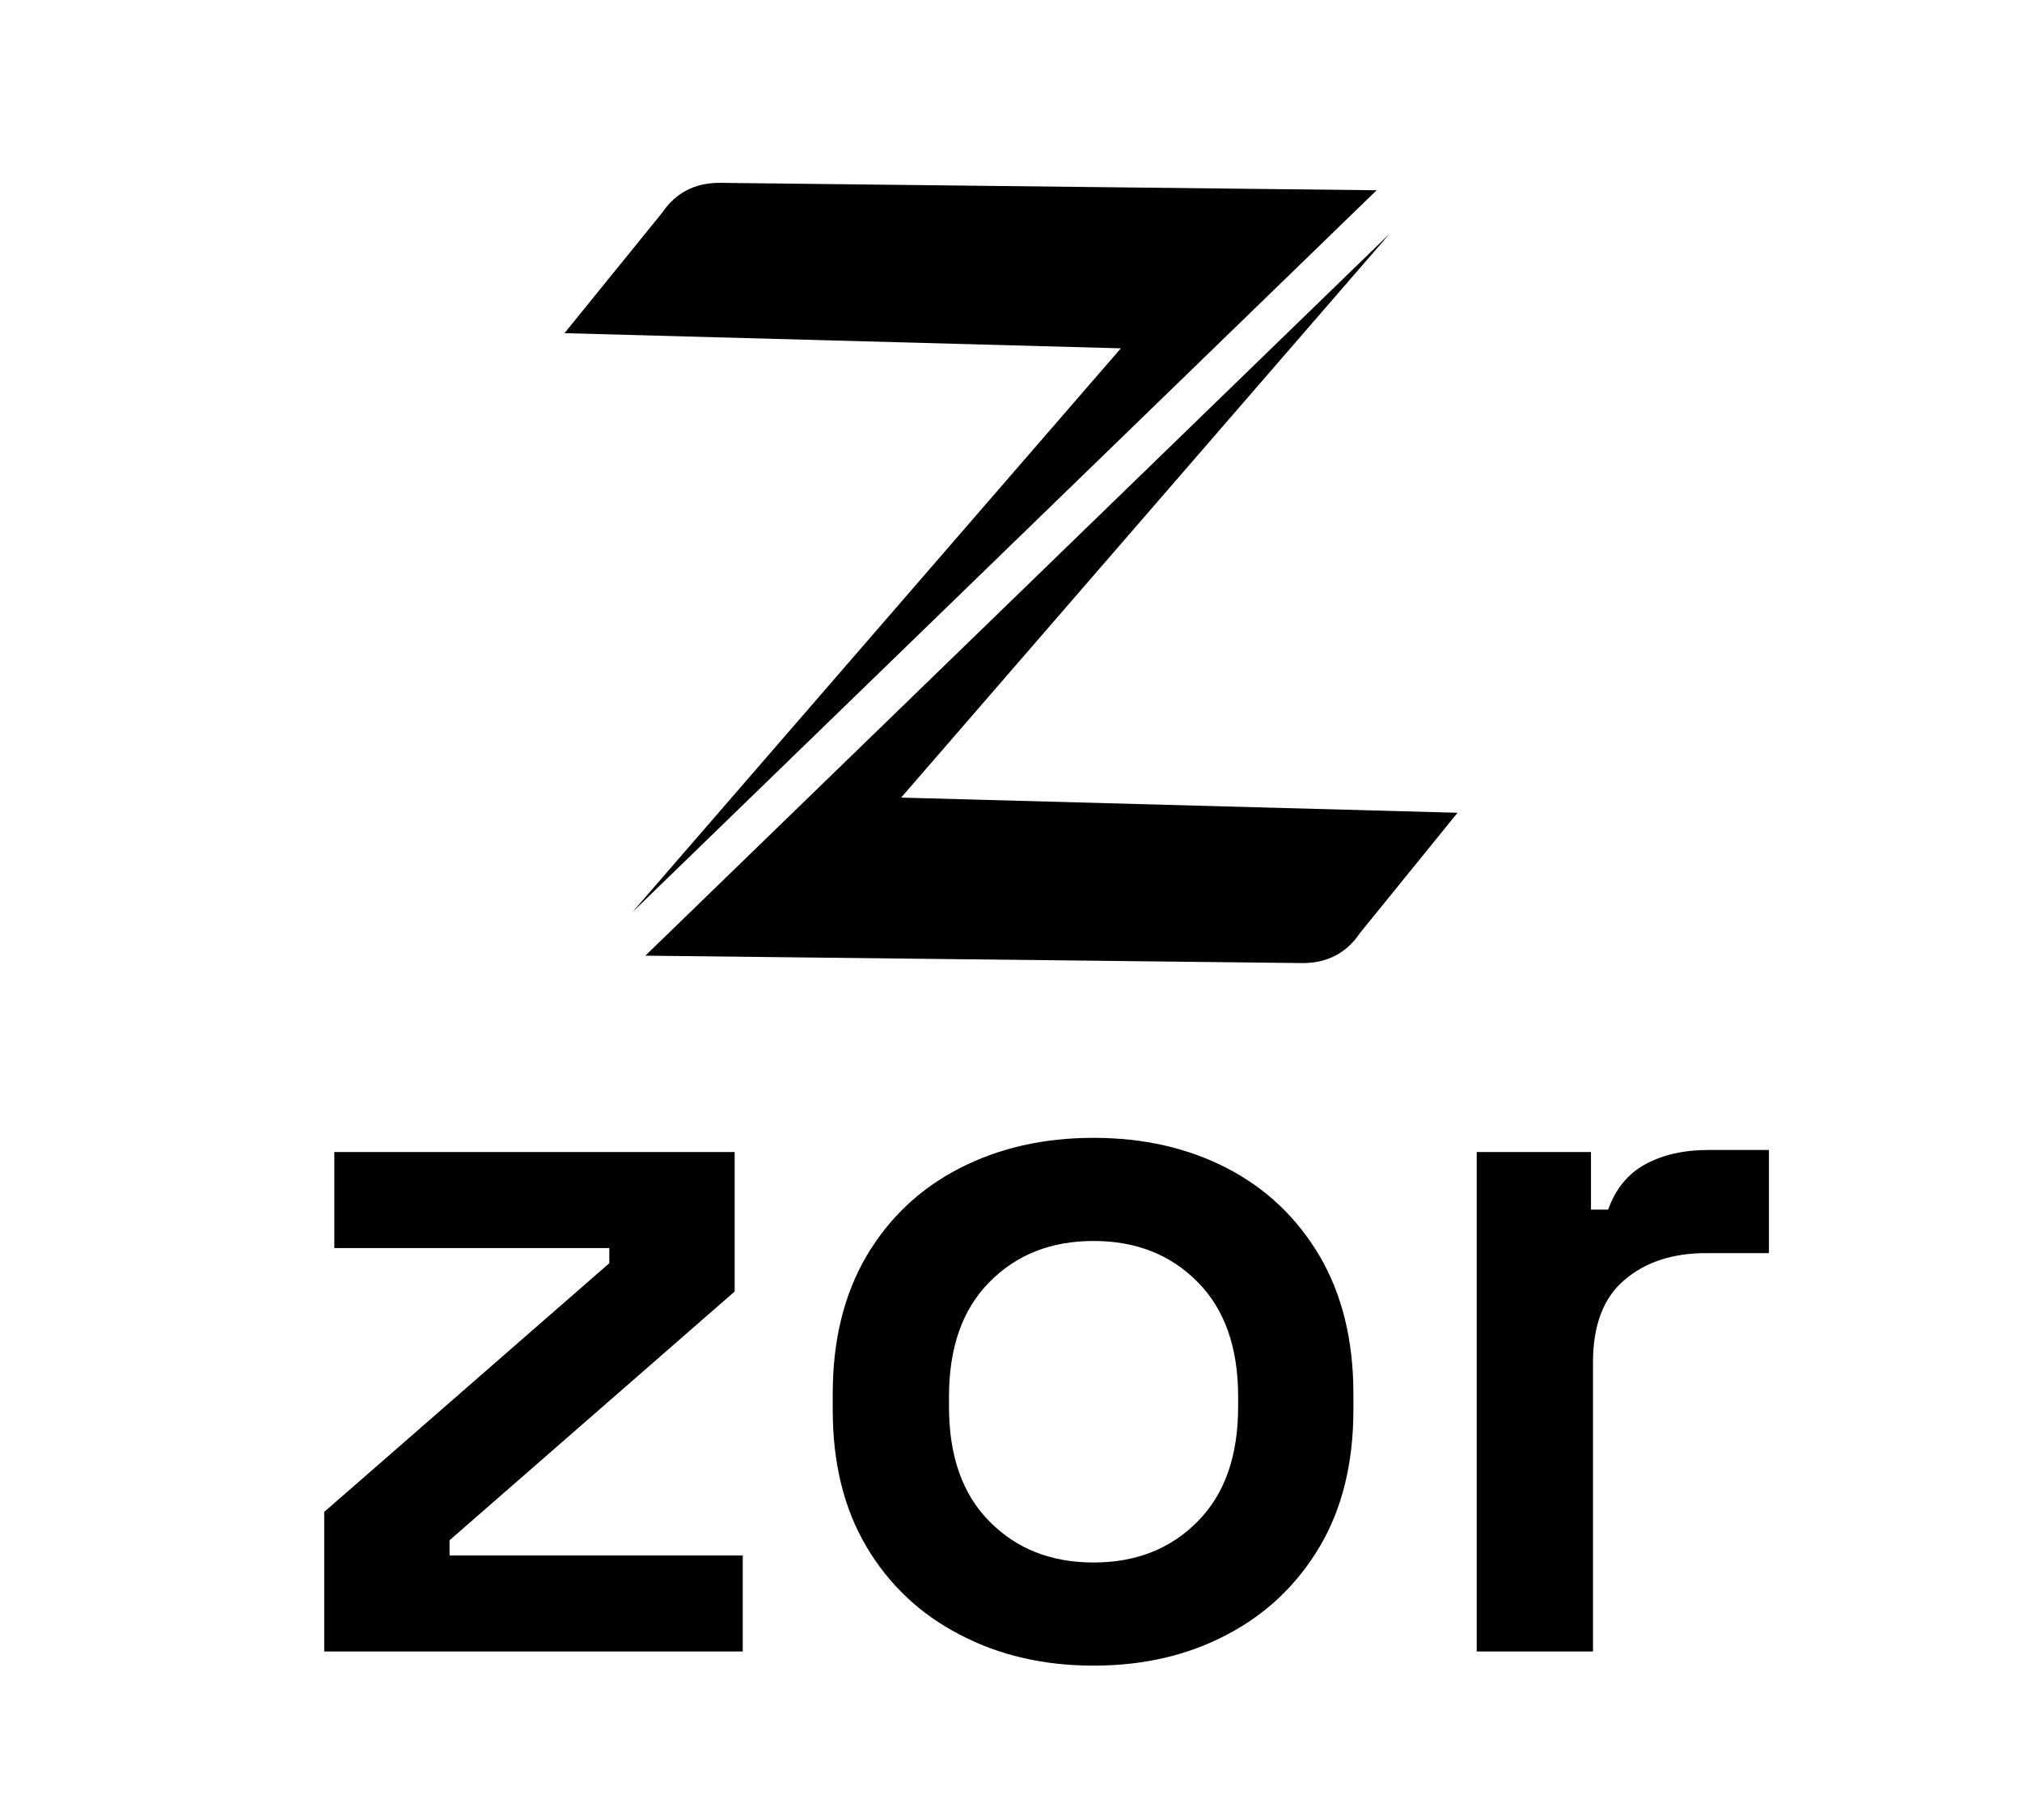
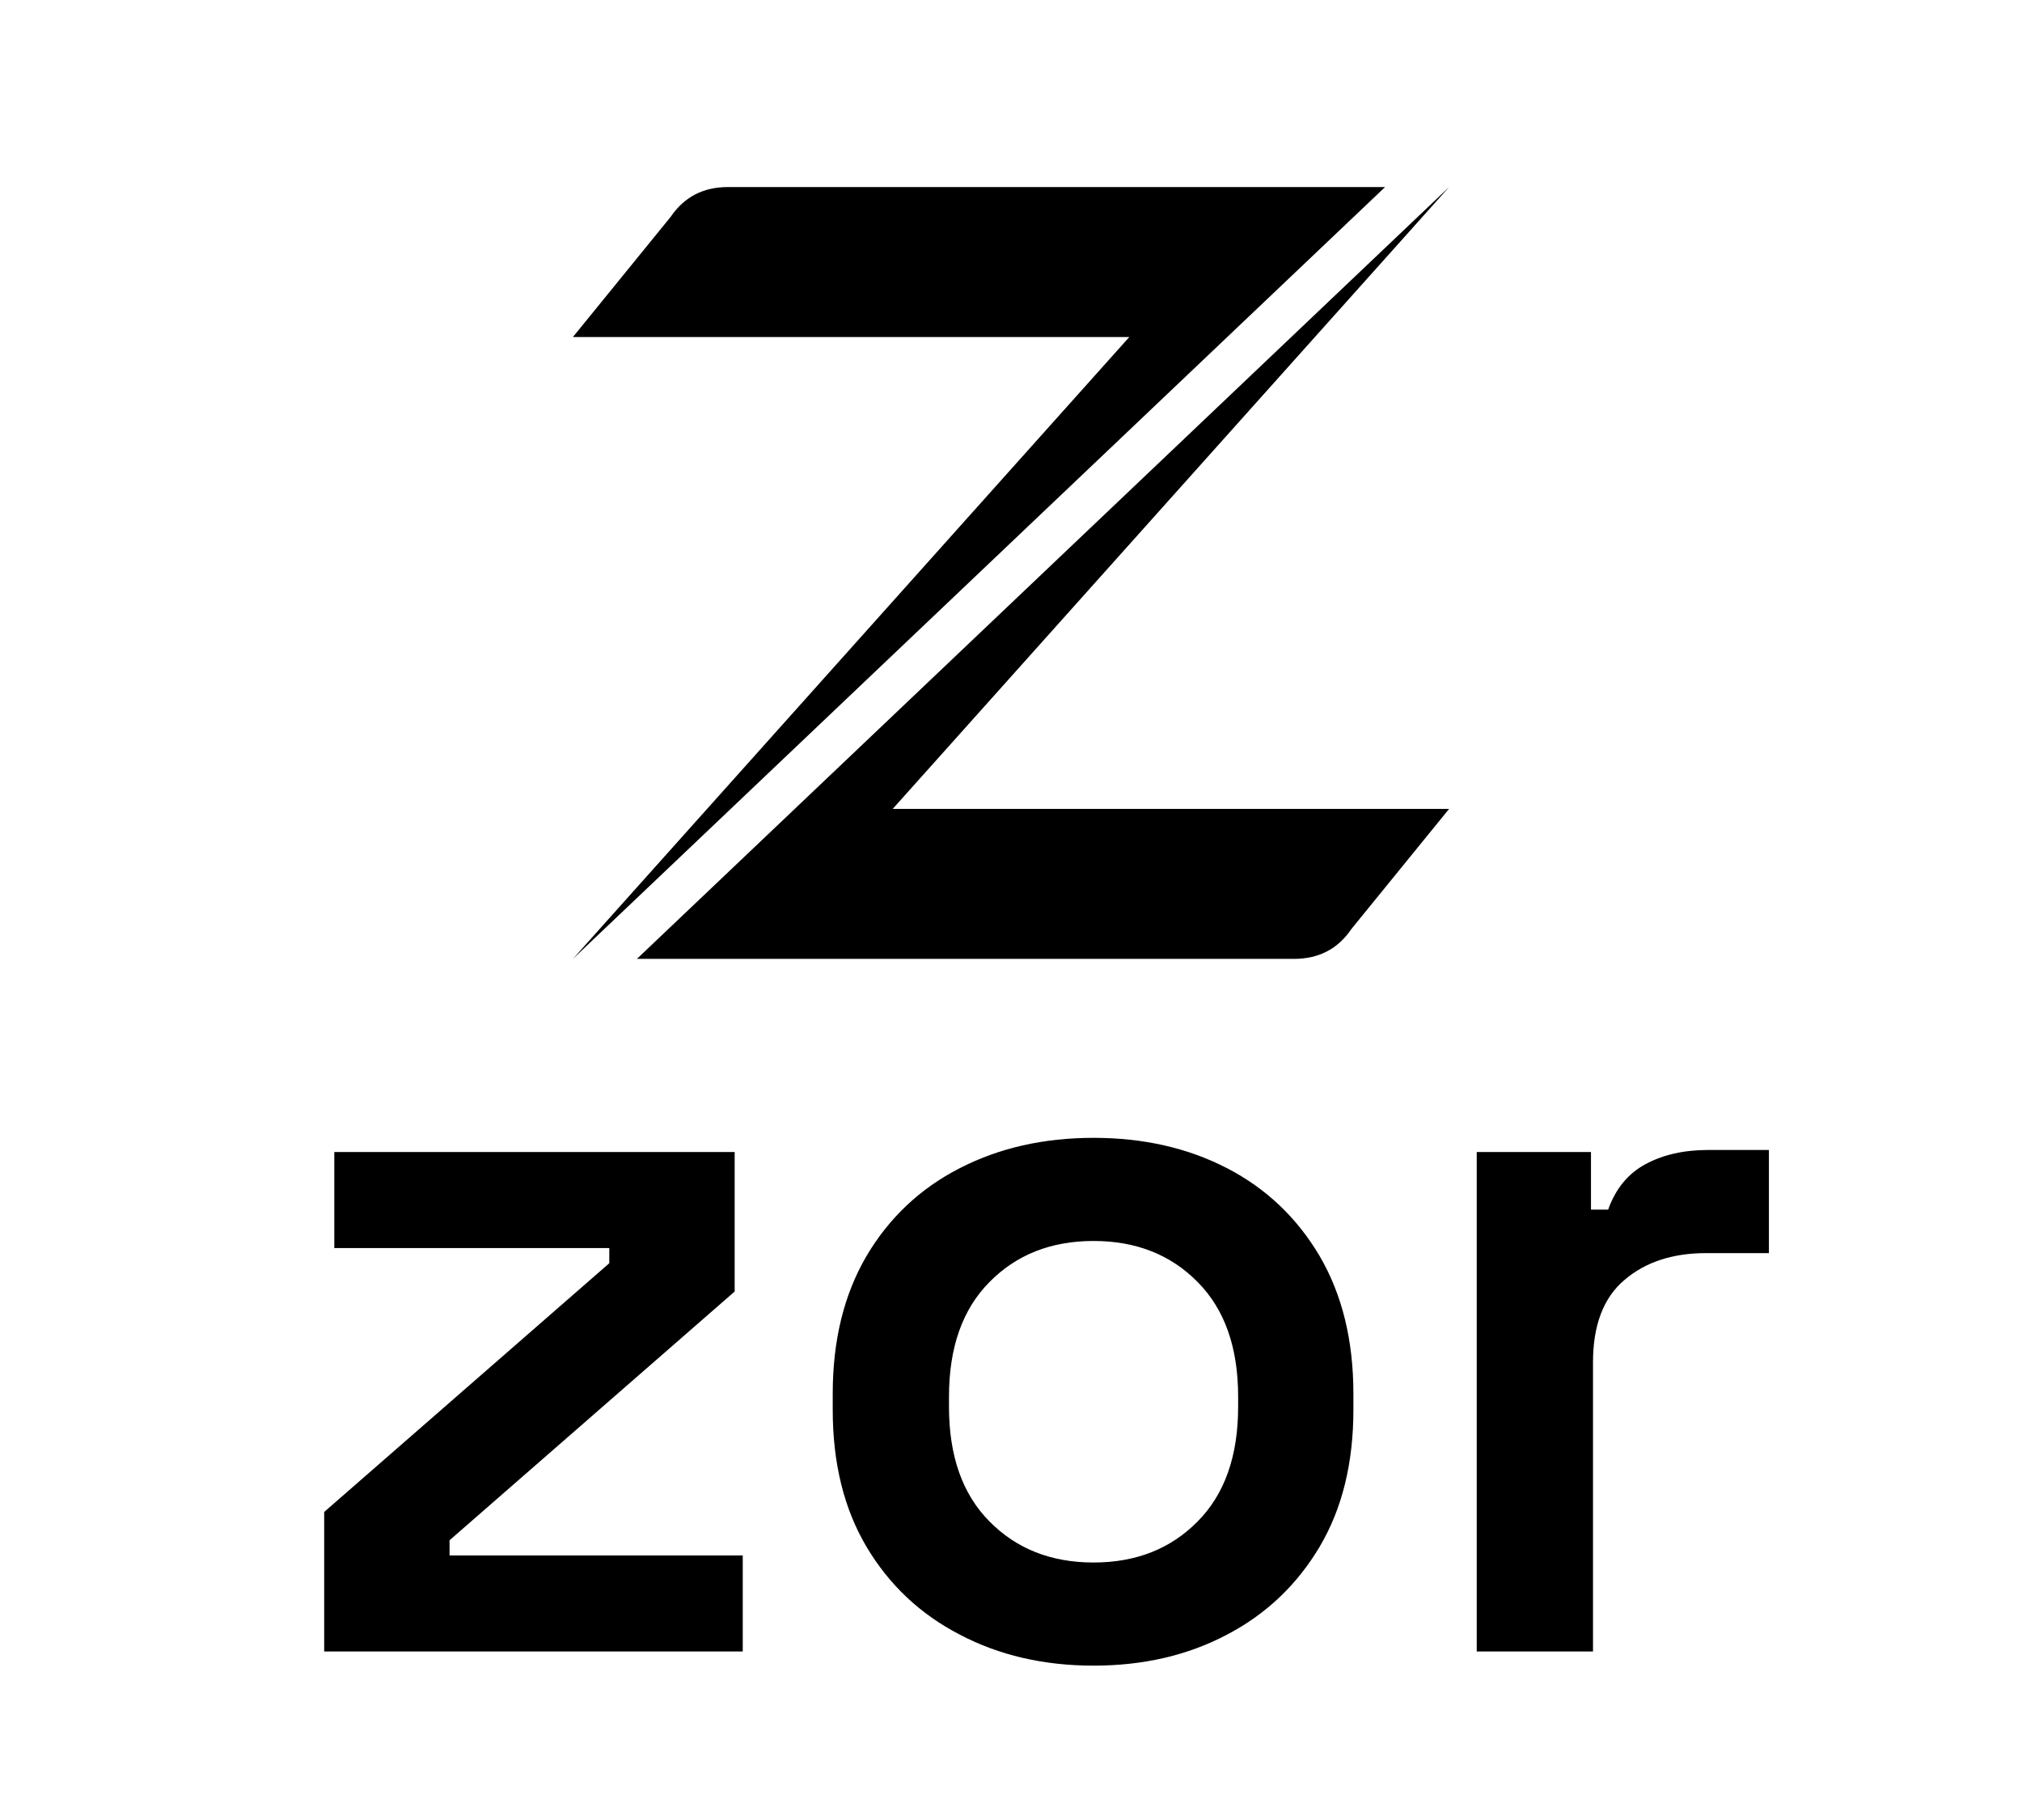
<svg xmlns="http://www.w3.org/2000/svg" viewBox="0 0 120 108">
-   <path fill="currentColor" transform="translate(28 2)" d="M9.52 52.14L38.52 18.67L5.5 17.77L11.3 10.62Q12.5 8.85 14.7 8.85L53.7 9.29L9.52 52.14Z M10.3 54.71L54.48 11.86L25.48 45.33L58.5 46.23L52.7 53.38Q51.5 55.15 49.3 55.15L10.3 54.71Z" />
+   <path fill="currentColor" transform="translate(28 2)" d="M6 54.9L39.02 18L6 18L11.8 10.87Q13 9.1 15.2 9.1L54.2 9.1L6 54.9Z M9.8 54.9L58 9.1L24.98 46L58 46L52.2 53.13Q51 54.9 48.8 54.9L9.8 54.9Z" />
  <path fill="currentColor" transform="translate(16 38) scale(2)" d="M14.04 30L1.62 30L1.62 25.86L10.08 18.48L10.08 18.03L1.92 18.03L1.92 15.18L13.80 15.18L13.80 19.32L5.34 26.70L5.34 27.15L14.04 27.15L14.04 30ZM24.45 30.42L24.45 30.42Q22.23 30.42 20.48 29.50Q18.72 28.59 17.71 26.89Q16.71 25.20 16.71 22.83L16.71 22.83L16.71 22.35Q16.71 19.98 17.71 18.27Q18.72 16.56 20.48 15.66Q22.23 14.76 24.45 14.76L24.45 14.76Q26.67 14.76 28.41 15.66Q30.15 16.56 31.16 18.27Q32.16 19.98 32.16 22.35L32.16 22.35L32.16 22.83Q32.16 25.20 31.16 26.89Q30.15 28.59 28.41 29.50Q26.67 30.42 24.45 30.42ZM24.45 27.36L24.45 27.36Q26.34 27.36 27.54 26.14Q28.74 24.93 28.74 22.74L28.74 22.74L28.74 22.44Q28.74 20.25 27.54 19.04Q26.34 17.82 24.45 17.82L24.45 17.82Q22.56 17.82 21.36 19.04Q20.16 20.25 20.16 22.44L20.16 22.44L20.16 22.74Q20.16 24.93 21.36 26.14Q22.56 27.36 24.45 27.36ZM39.27 30L35.82 30L35.82 15.18L39.21 15.18L39.21 16.89L39.72 16.89Q40.05 15.96 40.83 15.54Q41.61 15.12 42.69 15.12L42.69 15.12L44.49 15.12L44.49 18.18L42.63 18.18Q41.13 18.18 40.20 18.98Q39.27 19.77 39.27 21.42L39.27 21.42L39.27 30Z" />
</svg>
